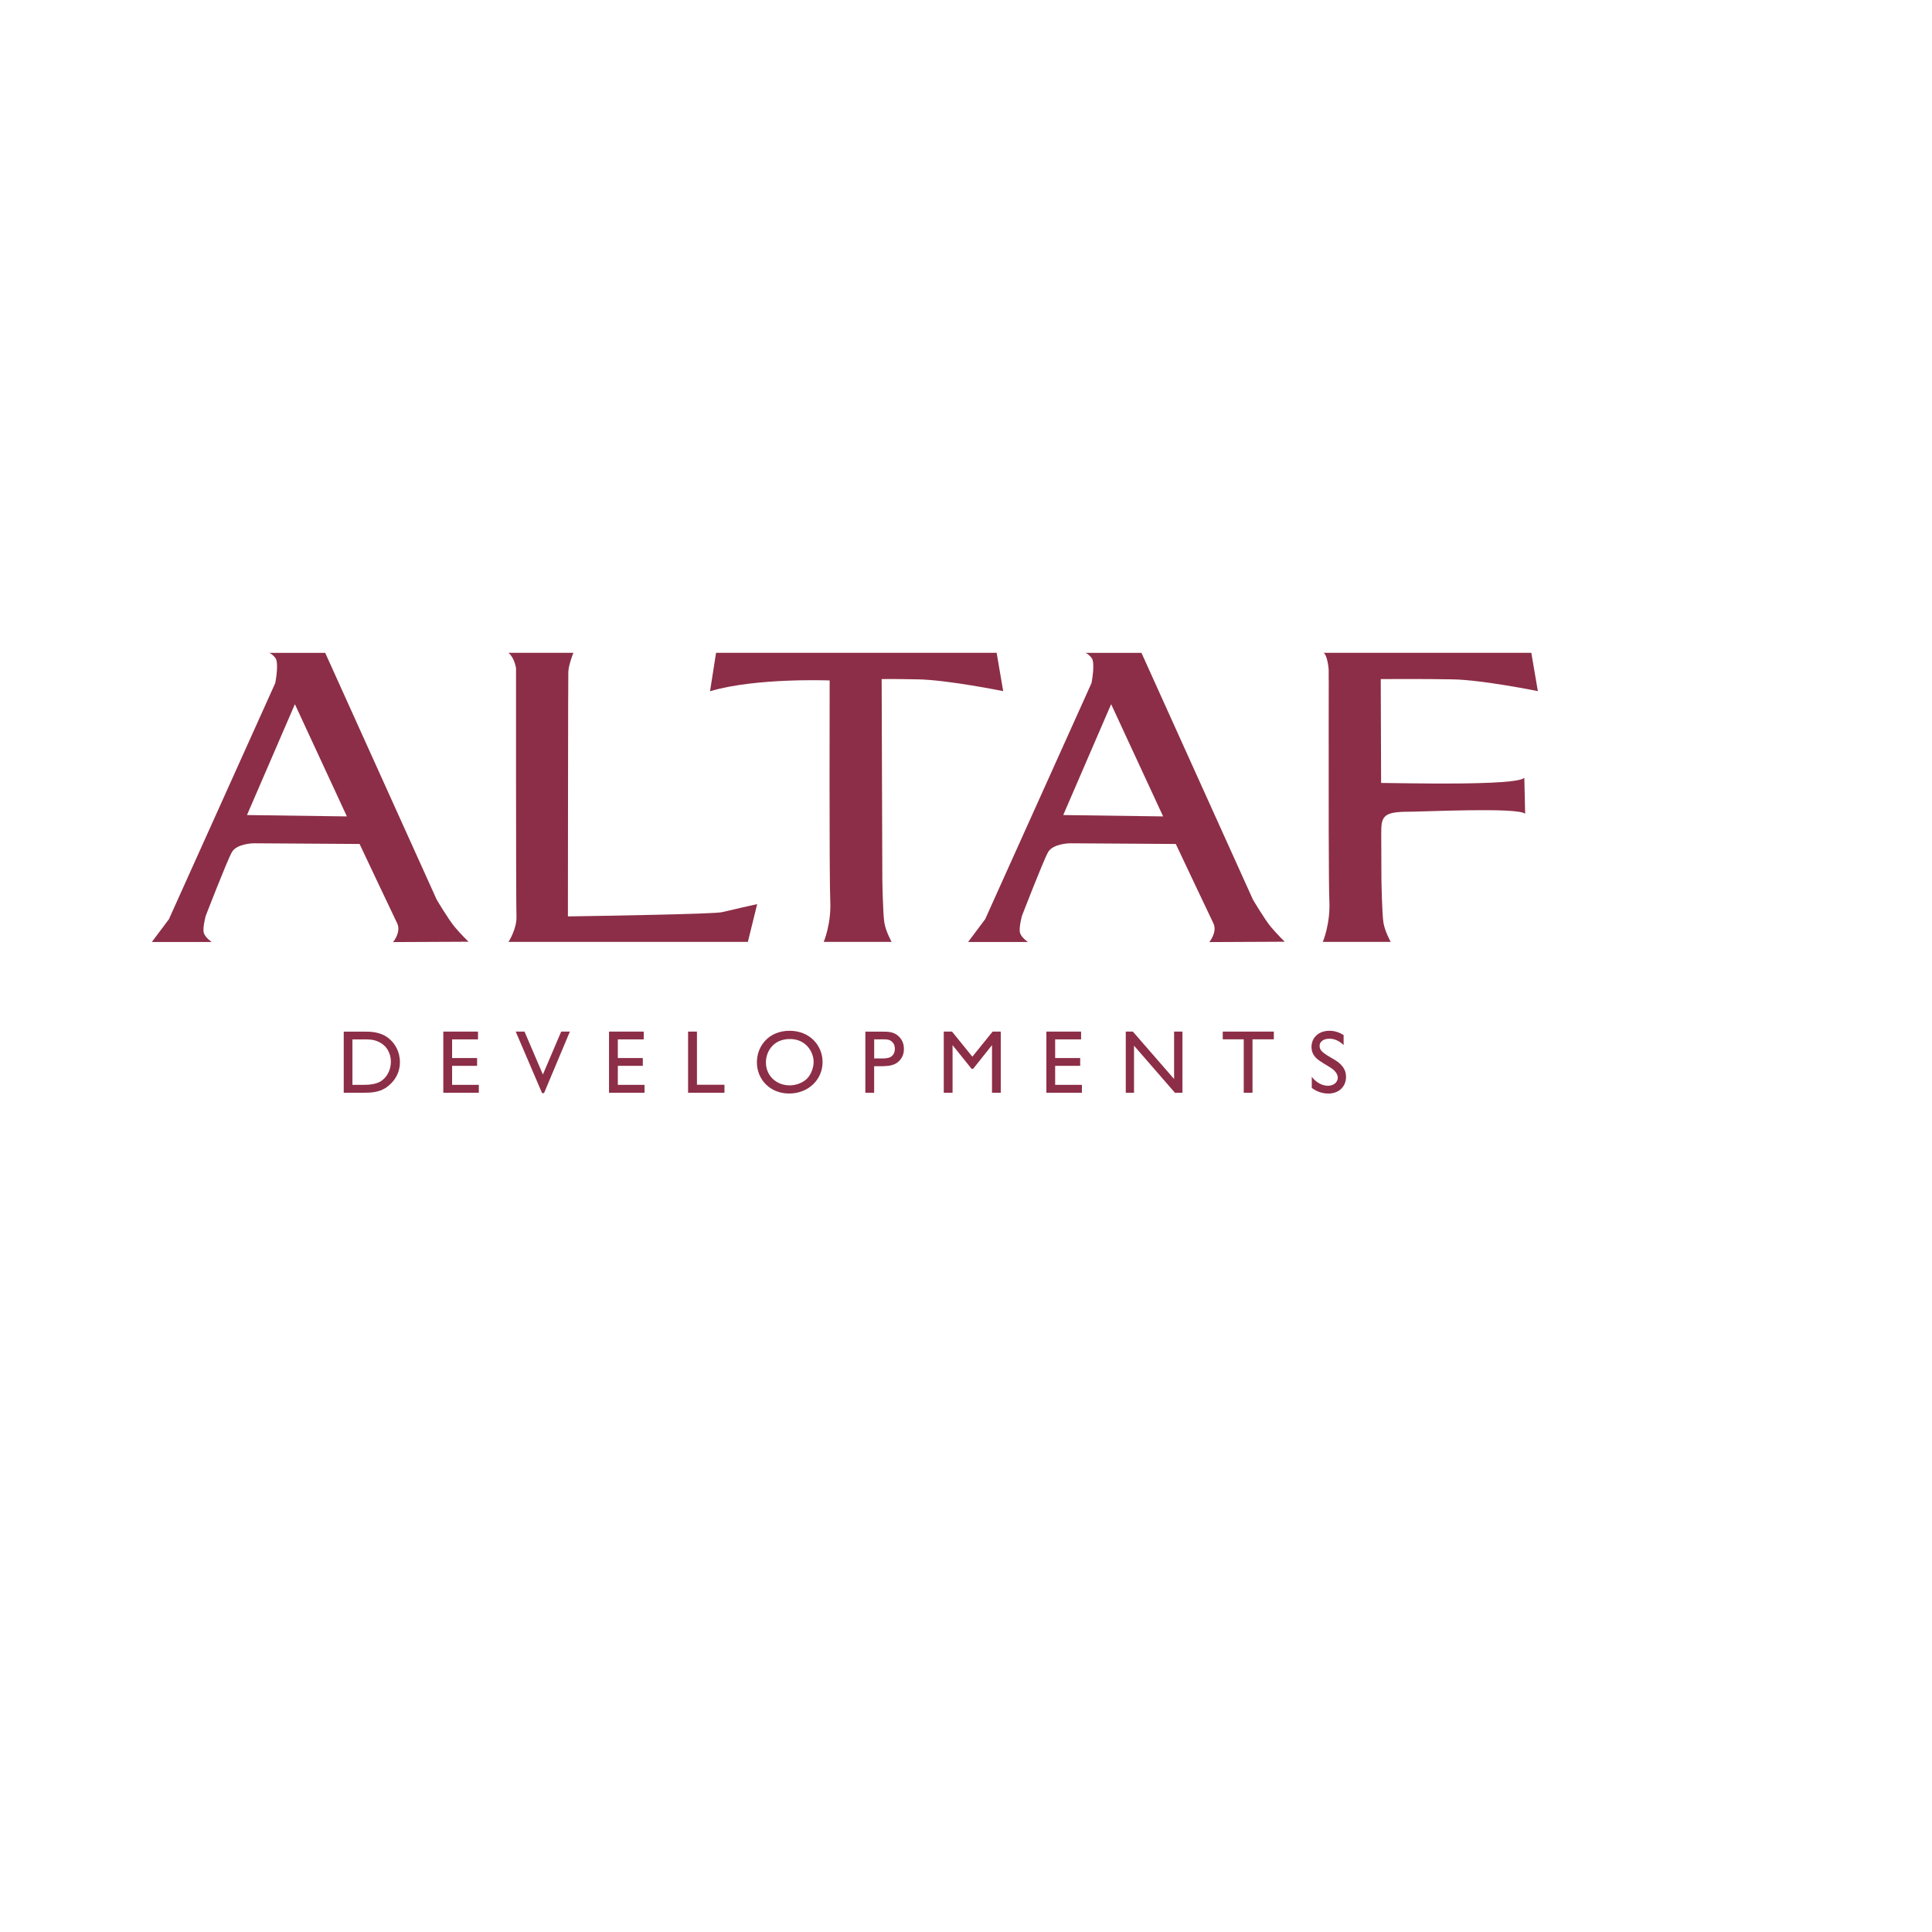
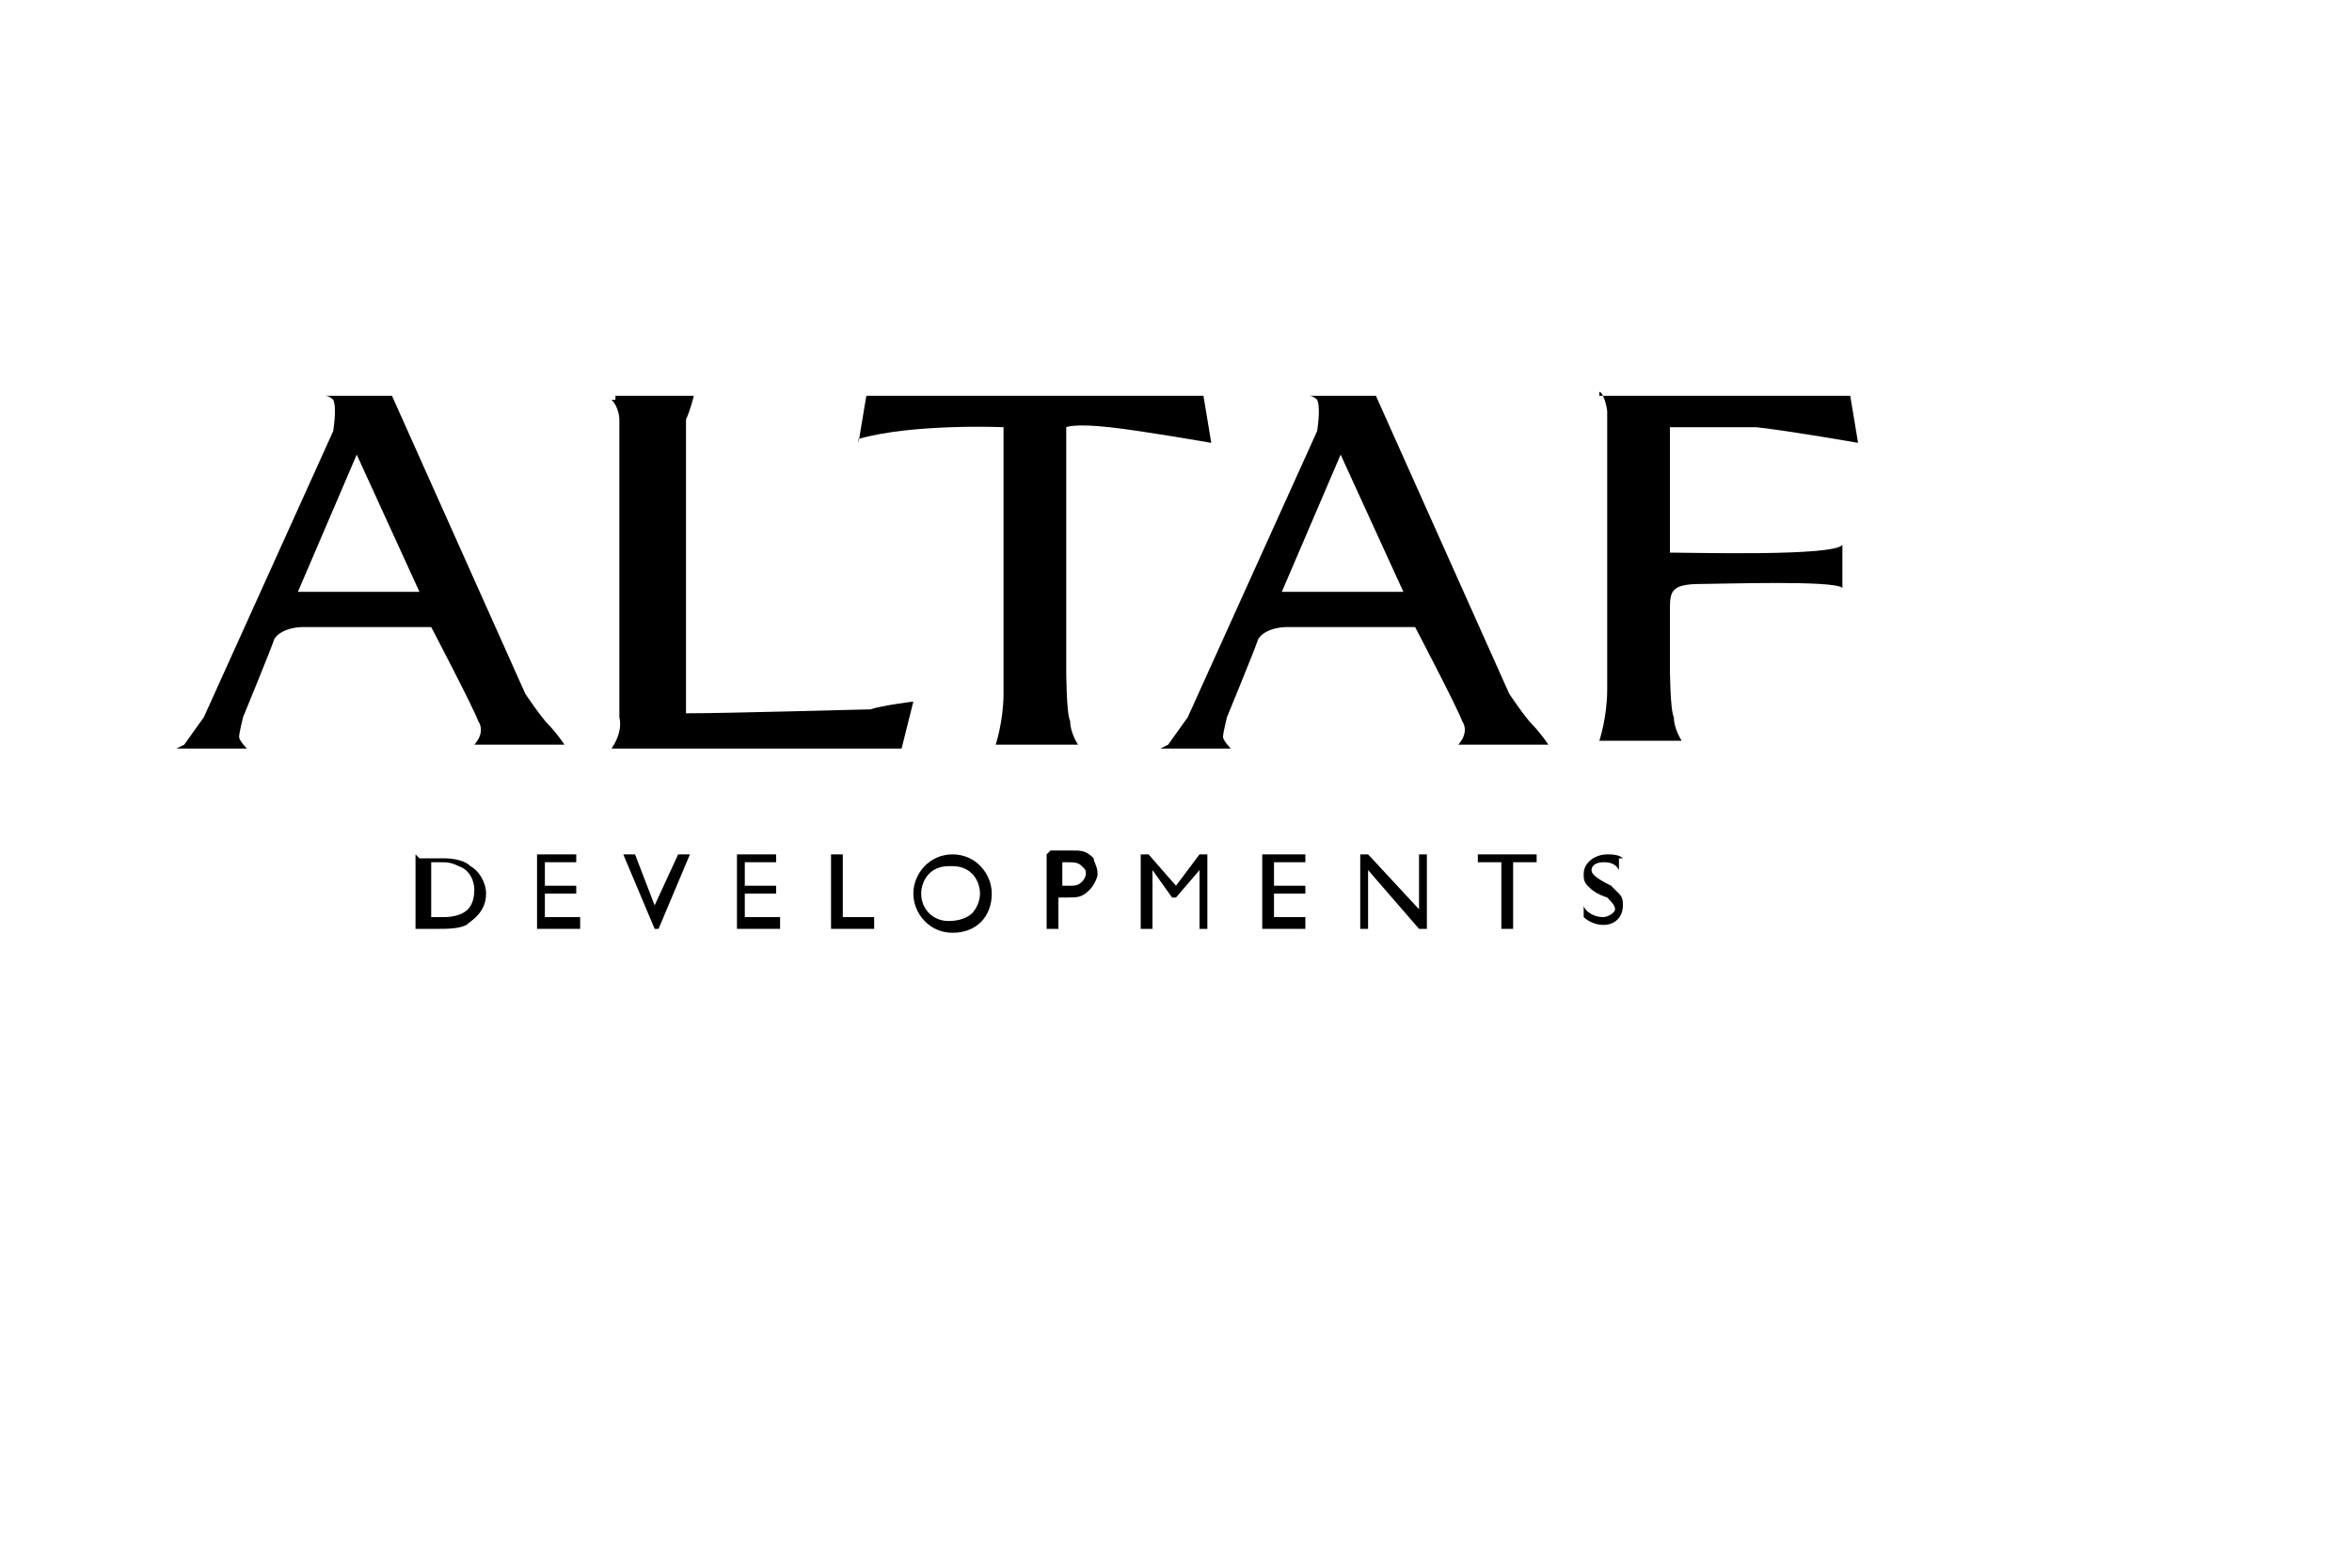
- <svg xmlns="http://www.w3.org/2000/svg" id="Layer_1" viewBox="0 0 595.28 595.28">
-   <path d="m46.82,290.2l5.23-6.99,32.76-72.74s1.26-6.28,0-7.8c-1.27-1.52-1.98-1.52-1.98-1.52h17.37l34.33,75.99s3.58,6.1,5.57,8.46c1.98,2.36,4.26,4.56,4.26,4.56l-23.25.11s2.59-3.06,1.24-5.84c-1.35-2.78-11.56-24.39-11.56-24.39l-32.56-.21s-5.27.04-6.79,2.74c-1.52,2.7-8.06,19.65-8.06,19.65,0,0-1.01,3.71-.59,5.19.42,1.48,2.45,2.84,2.45,2.84h-18.42s0-.02,0-.02h0Zm29.28-39.07l30.78.42-16.02-34.58-14.76,34.16Z" fill="#8c2e47" fill-rule="evenodd" />
-   <path d="m218.77,212.99l1.86-11.85h86.45l2.02,11.81s-17.04-3.46-26.23-3.63-11.22-.08-11.22-.08l.21,61.74s.17,10.67.63,13.37c.46,2.7,2.23,5.86,2.23,5.86h-20.92s2.36-5.53,2.02-12.57c-.34-7.04-.19-67.98-.19-67.98,0,0-22.73-.9-36.87,3.33h0Z" fill="#8c2e47" fill-rule="evenodd" />
-   <path d="m156.68,201.14h19.99s-1.47,3.65-1.56,5.84c-.08,2.02-.12,65.36-.13,75.38,10.72-.16,45.13-.73,47.44-1.3,2.74-.67,10.88-2.49,10.88-2.49l-2.87,11.64h-73.75s2.61-4.03,2.45-7.87c-.17-3.84-.13-76.43-.13-76.43,0,0-.42-3.18-2.32-4.76h0Z" fill="#8c2e47" fill-rule="evenodd" />
-   <path d="m298.32,290.2l5.23-6.99,32.76-72.74s1.26-6.28,0-7.8c-1.27-1.52-1.98-1.52-1.98-1.52h17.37l34.33,75.99s3.58,6.1,5.56,8.46c1.98,2.36,4.26,4.56,4.26,4.56l-23.25.11s2.59-3.06,1.24-5.84c-1.35-2.78-11.56-24.39-11.56-24.39l-32.56-.21s-5.27.04-6.79,2.74c-1.52,2.7-8.06,19.65-8.06,19.65,0,0-1.01,3.71-.59,5.19.42,1.48,2.45,2.84,2.45,2.84h-18.42s0-.02,0-.02h0Zm29.28-39.07l30.78.42-16.02-34.58-14.76,34.16Z" fill="#8c2e47" fill-rule="evenodd" />
-   <path d="m407.85,201.14h63.97l2.02,11.81s-17.04-3.46-26.23-3.63c-9.19-.17-22.18-.08-22.18-.08l.11,32c5.63,0,42.04.98,44.13-1.62l.25,11.13c-1.97-2.08-31.25-.64-36.13-.64-8.08,0-8.21,1.8-8.21,7.11l.06,13.76s.17,10.67.63,13.37c.46,2.7,2.23,5.86,2.23,5.86h-20.92s2.36-5.53,2.02-12.57c-.23-4.86-.23-35.39-.21-53.84h0v-.41c0-8.06.02-13.73.02-13.73h-.02v-3.2c0-.79-.51-4.72-1.55-5.31h0Z" fill="#8c2e47" fill-rule="evenodd" />
-   <path d="m105.91,317.85v18.84h5.96c1.93,0,4.53,0,6.82-1.41,1.16-.72,4.53-3.23,4.53-8.01,0-3.23-1.52-5.88-3.62-7.48-2.51-1.93-5.58-1.93-7.35-1.93h-6.35,0Zm6.08,2.4c1.71,0,2.98,0,4.53.69,2.87,1.27,3.92,3.89,3.92,6.19,0,2.57-1.24,4.86-3.15,6.05-1.6.97-3.81,1.08-5.22,1.08h-3.48v-14h3.4,0Z" fill="#8c2e47" fill-rule="evenodd" />
-   <polygon points="147.28 317.85 136.59 317.85 136.59 336.69 147.53 336.69 147.53 334.26 139.3 334.26 139.3 328.4 147 328.4 147 326 139.3 326 139.3 320.25 147.28 320.25 147.28 317.85" fill="#8c2e47" fill-rule="evenodd" />
-   <polygon points="175.59 317.85 172.91 317.85 167.27 331.08 161.61 317.85 158.9 317.85 167.02 336.8 167.63 336.8 175.59 317.85" fill="#8c2e47" fill-rule="evenodd" />
-   <polygon points="198.34 317.85 187.65 317.85 187.65 336.69 198.59 336.69 198.59 334.26 190.36 334.26 190.36 328.4 198.06 328.4 198.06 326 190.36 326 190.36 320.25 198.34 320.25 198.34 317.85" fill="#8c2e47" fill-rule="evenodd" />
-   <polygon points="214.74 317.85 212.01 317.85 212.01 336.69 223.22 336.69 223.22 334.23 214.74 334.23 214.74 317.85" fill="#8c2e47" fill-rule="evenodd" />
-   <path d="m243.29,317.6c-6.44,0-10.08,4.72-10.08,9.72,0,5.25,4.03,9.61,9.94,9.61s10.3-4.28,10.3-9.69c0-5.05-3.89-9.64-10.16-9.64h0Zm.11,2.54c4.92,0,7.29,3.95,7.29,7.07,0,1.63-.69,3.67-1.88,4.97-1.3,1.41-3.48,2.24-5.5,2.24-3.95,0-7.32-2.82-7.32-7.1,0-3.15,2.13-7.18,7.4-7.18h0Z" fill="#8c2e47" fill-rule="evenodd" />
-   <path d="m266.63,317.85v18.84h2.71v-8.17h1.99c2.93,0,4.42-.39,5.61-1.52,1.41-1.35,1.57-2.87,1.57-3.81,0-1.71-.64-2.9-1.46-3.73-1.57-1.6-3.32-1.6-5.55-1.6h-4.86,0Zm4.75,2.38c1.93,0,2.68,0,3.51.8.66.61.83,1.44.83,2.1,0,1.19-.5,2.04-1.24,2.49-.8.5-1.91.5-2.98.5h-2.15v-5.88h2.04,0Z" fill="#8c2e47" fill-rule="evenodd" />
-   <polygon points="308.35 317.85 305.84 317.85 299.6 325.58 293.33 317.85 290.79 317.85 290.79 336.69 293.5 336.69 293.5 322.02 299.35 329.31 299.85 329.31 305.65 322.02 305.65 336.69 308.35 336.69 308.35 317.85" fill="#8c2e47" fill-rule="evenodd" />
-   <polygon points="333.1 317.85 322.41 317.85 322.41 336.69 333.35 336.69 333.35 334.26 325.11 334.26 325.11 328.4 332.82 328.4 332.82 326 325.11 326 325.11 320.25 333.1 320.25 333.1 317.85" fill="#8c2e47" fill-rule="evenodd" />
-   <polygon points="364.33 317.85 361.76 317.85 361.76 332.46 349.05 317.85 346.87 317.85 346.87 336.69 349.41 336.69 349.41 322.19 362.01 336.69 364.33 336.69 364.33 317.85" fill="#8c2e47" fill-rule="evenodd" />
-   <polygon points="392.49 317.85 376.75 317.85 376.75 320.23 383.22 320.23 383.22 336.69 385.92 336.69 385.92 320.23 392.49 320.23 392.49 317.85" fill="#8c2e47" fill-rule="evenodd" />
-   <path d="m413.98,318.93c-1.3-.86-2.79-1.33-4.34-1.33-3.4,0-5.55,2.15-5.55,5,0,1.19.36,2.07.94,2.82.83,1.05,1.68,1.57,4.67,3.37.88.53,2.49,1.69,2.49,3.26s-1.52,2.49-2.93,2.49c-2.84,0-4.53-2.07-5.08-2.76v3.42c1.46,1.1,3.23,1.74,5.08,1.74,3.34,0,5.47-2.18,5.47-5.14,0-1.35-.44-2.38-1.02-3.12-.72-.97-1.63-1.63-2.43-2.1-3.59-2.1-4.69-2.76-4.69-4.36,0-1.19,1.13-2.18,2.98-2.18,1.27,0,2.82.41,4.42,1.96v-3.07h0Z" fill="#8c2e47" fill-rule="evenodd" />
+ <svg xmlns="http://www.w3.org/2000/svg" viewBox="0 0 600 400">
+   {/* Main ALTAF text */}
+   <g fill="currentColor">
+     {/* Letter A (first) */}
+     <path d="M47 190l5-7 33-73s1-6 0-8c-1-1-2-1-2-1h17l34 76s4 6 6 8c2 2 4 5 4 5l-23 0s3-3 1-6c-1-3-12-24-12-24l-33 0s-5 0-7 3c-1 3-8 20-8 20s-1 4-1 5c0 1 2 3 2 3h-18v0zm29-39l31 0-16-35-15 35z" />
+     
+     {/* Letter L */}
+     <path d="M157 101h20s-1 4-2 6c0 2 0 65 0 75c11 0 45-1 47-1c3-1 11-2 11-2l-3 12h-74s3-4 2-8c0-4 0-76 0-76s0-3-2-5h1z" />
+     
+     {/* Letter T */}
+     <path d="M219 113l2-12h86l2 12s-17-3-26-4s-11 0-11 0l0 62s0 11 1 13c0 3 2 6 2 6h-21s2-6 2-13c0-7 0-68 0-68s-23-1-37 3z" />
+     
+     {/* Letter A (second) */}
+     <path d="M298 190l5-7 33-73s1-6 0-8c-1-1-2-1-2-1h17l34 76s4 6 6 8c2 2 4 5 4 5l-23 0s3-3 1-6c-1-3-12-24-12-24l-33 0s-5 0-7 3c-1 3-8 20-8 20s-1 4-1 5c0 1 2 3 2 3h-18v0zm29-39l31 0-16-35-15 35z" />
+     
+     {/* Letter F */}
+     <path d="M408 101h64l2 12s-17-3-26-4c-9 0-22 0-22 0l0 32c6 0 42 1 44-2l0 11c-2-2-31-1-36-1c-8 0-8 2-8 7l0 14s0 11 1 13c0 3 2 6 2 6h-21s2-6 2-13c0-5 0-35 0-54v0c0-8 0-14 0-14v-3c0-1-1-5-2-5z" />
+   </g>
+   
+   {/* DEVELOPMENTS text */}
+   <g fill="currentColor">
+     <path d="M106 218v19h6c2 0 5 0 7-1c1-1 5-3 5-8c0-3-2-6-4-7c-2-2-6-2-7-2h-6zm6 2c2 0 3 0 5 1c3 1 4 4 4 6c0 3-1 5-3 6c-2 1-4 1-5 1h-3v-14h2z" />
+     <polygon points="147 218 137 218 137 237 148 237 148 234 139 234 139 228 147 228 147 226 139 226 139 220 147 220 147 218" />
+     <polygon points="176 218 173 218 167 231 162 218 159 218 167 237 168 237 176 218" />
+     <polygon points="198 218 188 218 188 237 199 237 199 234 190 234 190 228 198 228 198 226 190 226 190 220 198 220 198 218" />
+     <polygon points="215 218 212 218 212 237 223 237 223 234 215 234 215 218" />
+     <path d="M243 218c-6 0-10 5-10 10c0 5 4 10 10 10s10-4 10-10c0-5-4-10-10-10zm0 3c5 0 7 4 7 7c0 2-1 4-2 5c-1 1-3 2-6 2c-4 0-7-3-7-7c0-3 2-7 7-7z" />
+     <path d="M267 218v19h3v-8h2c3 0 4 0 6-2c1-1 2-3 2-4c0-2-1-3-1-4c-2-2-3-2-6-2h-5zm5 2c2 0 3 0 4 1c1 1 1 1 1 2c0 1-1 2-1 2c-1 1-2 1-3 1h-2v-6h2z" />
+     <polygon points="308 218 306 218 300 226 293 218 291 218 291 237 294 237 294 222 299 229 300 229 306 222 306 237 308 237 308 218" />
+     <polygon points="333 218 322 218 322 237 333 237 333 234 325 234 325 228 333 228 333 226 325 226 325 220 333 220 333 218" />
+     <polygon points="364 218 362 218 362 232 349 218 347 218 347 237 349 237 349 222 362 237 364 237 364 218" />
+     <polygon points="392 218 377 218 377 220 383 220 383 237 386 237 386 220 392 220 392 218" />
+     <path d="M414 219c-1-1-3-1-4-1c-3 0-6 2-6 5c0 1 0 2 1 3c1 1 2 2 5 3c1 1 2 2 2 3s-2 2-3 2c-3 0-5-2-5-3v3c1 1 3 2 5 2c3 0 5-2 5-5c0-1 0-2-1-3c-1-1-2-2-2-2c-4-2-5-3-5-4c0-1 1-2 3-2c1 0 3 0 4 2v-3z" />
+   </g>
</svg>
